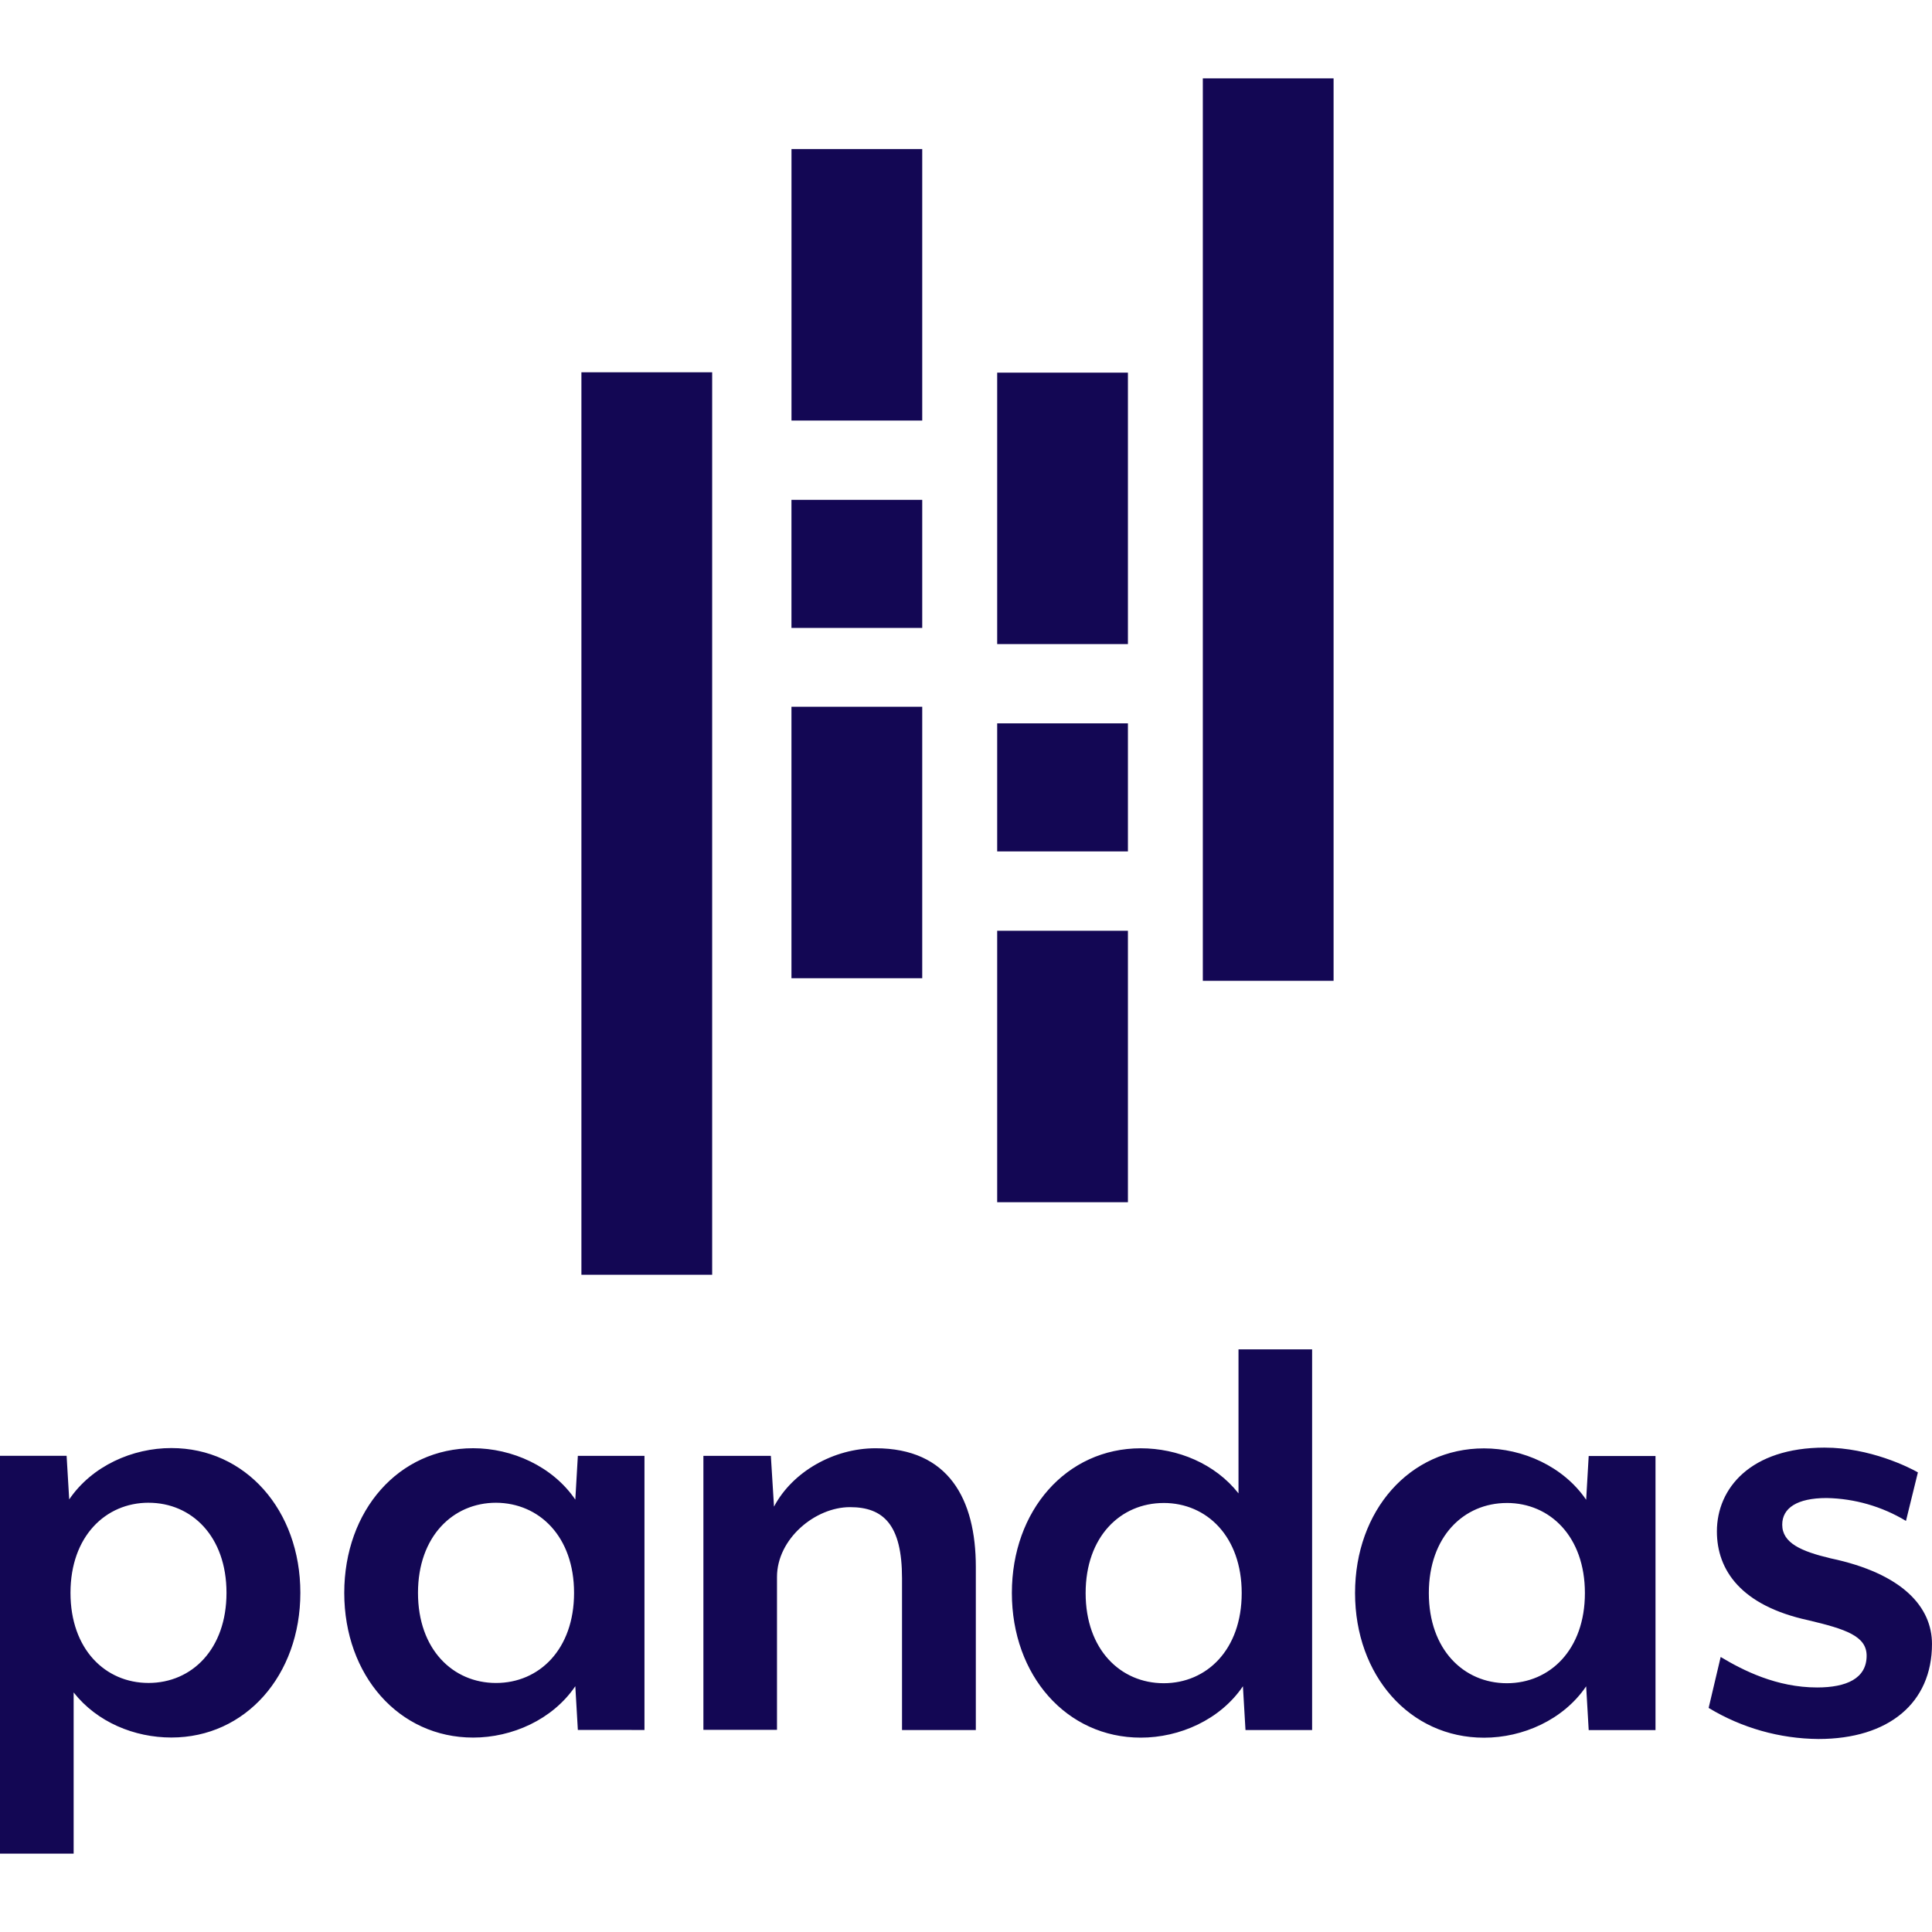
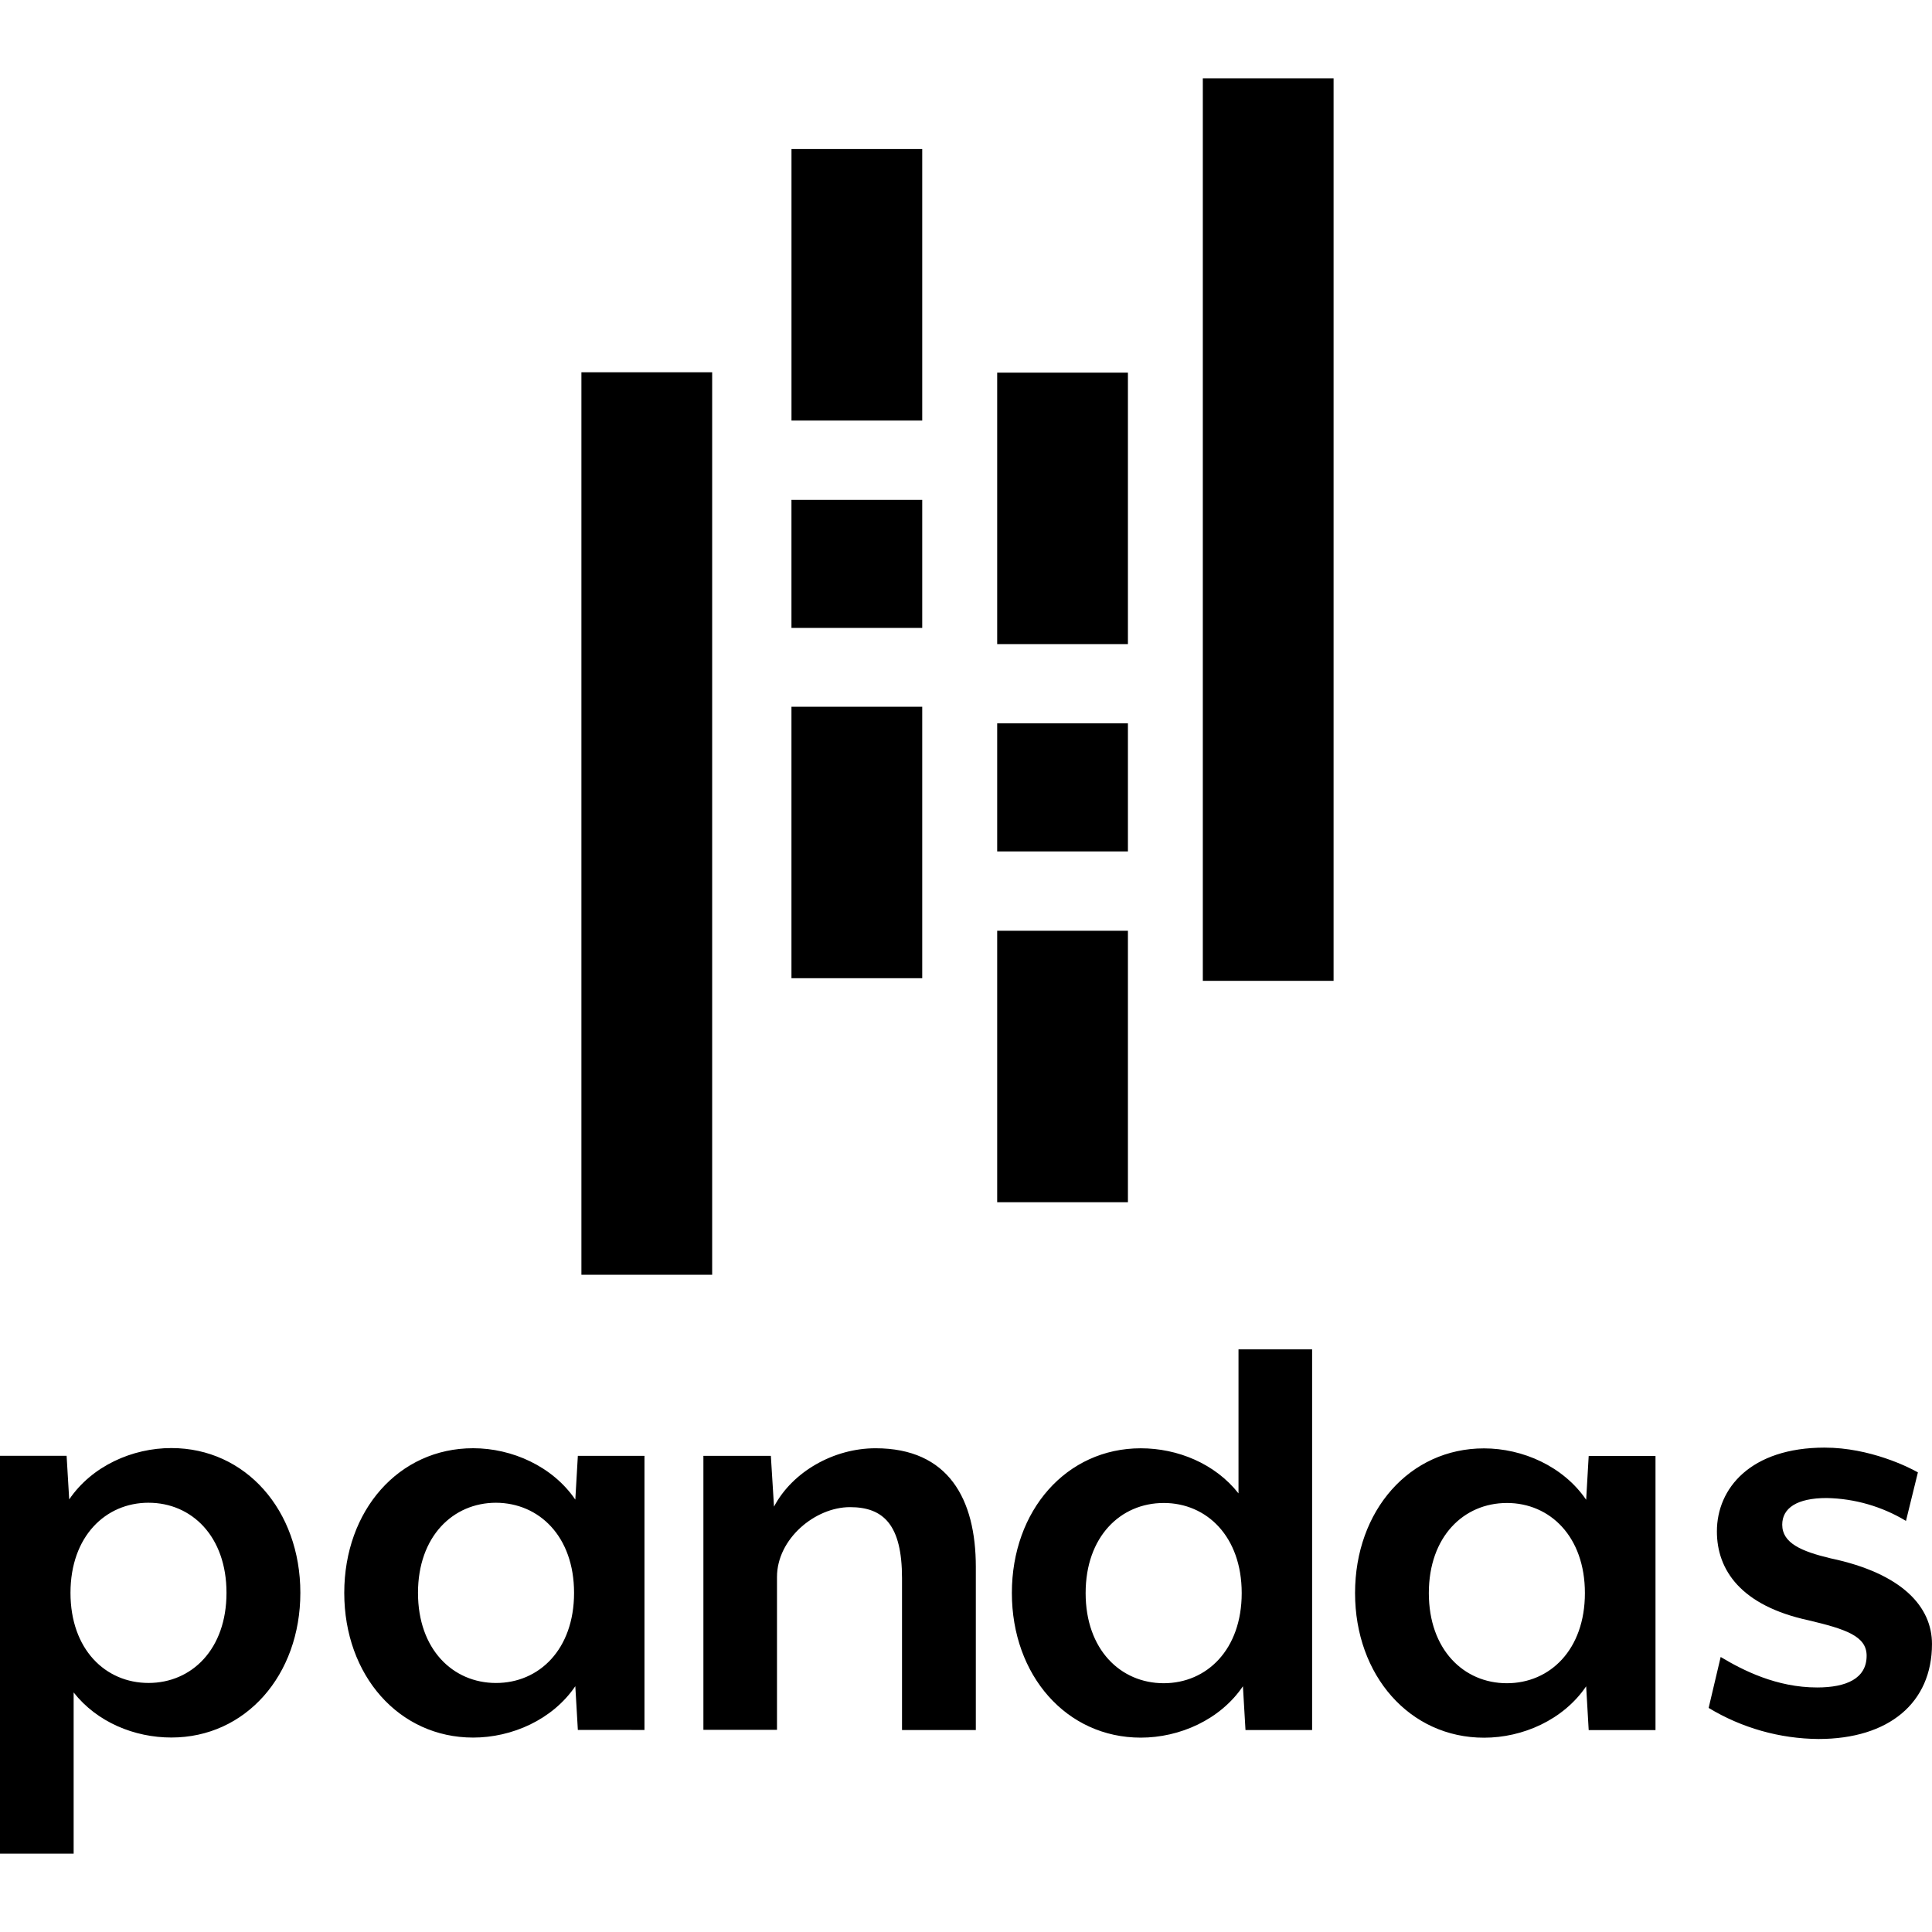
<svg xmlns="http://www.w3.org/2000/svg" viewBox="0 0 128 128">
-   <path fill="#130754" d="M79.69 5.193v59.79h8.663V5.192H79.69zM52.438 9.875v17.988H61.1V9.875h-8.662zM38.52 24.664v59.791h8.663V24.664h-8.662zm27.546.024v17.986h8.662V24.688h-8.662zm-13.63 8.427v8.487H61.1v-8.487h-8.662zm0 13.707V64.81H61.1V46.823h-8.662zm13.63 1.102v8.486h8.662v-8.486h-8.662zm0 13.74V79.65h8.662V61.664h-8.662zm15.988 27.732v9.544c-1.556-1.977-4.038-2.987-6.475-2.987-4.925 0-8.54 4.119-8.54 9.584s3.622 9.586 8.54 9.586c2.566 0 5.256-1.176 6.768-3.404l.17 2.902h4.414V89.397h-4.877zm38.843 6.512c-4.919 0-7.148 2.7-7.148 5.549-.002 2.565 1.597 4.919 6.05 5.887 2.483.588 3.87 1.05 3.87 2.351 0 1.515-1.346 2.104-3.28 2.104-2.69 0-4.918-1.137-6.39-2.02l-.797 3.375a14.272 14.272 0 0 0 7.274 2.059c4.664 0 7.523-2.394 7.523-6.295 0-2.44-1.934-4.667-6.725-5.676-1.933-.462-3.197-1.01-3.197-2.228 0-1.094.97-1.766 2.945-1.766a10.564 10.564 0 0 1 5.254 1.516l.79-3.215c-.58-.335-3.183-1.64-6.169-1.64zm-109.543.03c-2.564-.004-5.255 1.174-6.769 3.402l-.172-2.889H0v26.356h4.879v-10.678c1.556 1.977 4.035 2.986 6.474 2.986 4.917.003 8.546-4.123 8.546-9.59s-3.627-9.587-8.544-9.587zm19.995.011c-4.927-.003-8.541 4.12-8.541 9.584 0 5.465 3.622 9.586 8.54 9.586 2.563 0 5.255-1.177 6.768-3.404l.168 2.898 4.414.002V96.453h-4.414l-.168 2.9c-1.513-2.218-4.206-3.404-6.767-3.404zm26.658.002c-2.774 0-5.506 1.554-6.727 3.867l-.209-3.365h-4.469v18.153h4.876v-10.131c.002-2.523 2.525-4.623 4.836-4.623 2.226 0 3.447 1.177 3.447 4.709v10.058h4.89v-10.805c0-4.498-1.811-7.863-6.644-7.863zm40.312.008c-4.925-.002-8.543 4.119-8.543 9.584 0 5.464 3.624 9.584 8.543 9.584 2.563.002 5.254-1.176 6.768-3.404l.168 2.9h4.426v-18.16h-4.426l-.168 2.9c-1.514-2.218-4.205-3.404-6.768-3.404zM9.842 99.561c2.857 0 5.164 2.226 5.164 5.968S12.699 111.5 9.84 111.5c-2.86 0-5.17-2.229-5.17-5.97s2.324-5.97 5.172-5.97zm23.021 0c2.86.014 5.17 2.233 5.17 5.972 0 3.74-2.31 5.969-5.17 5.969s-5.17-2.229-5.17-5.97c0-3.743 2.322-5.971 5.17-5.971zm44.235.015c2.857 0 5.168 2.229 5.168 5.97 0 3.743-2.31 5.972-5.17 5.972-2.86-.004-5.17-2.23-5.17-5.971 0-3.742 2.312-5.97 5.172-5.97zm22.736 0c2.86 0 5.17 2.229 5.17 5.97 0 3.743-2.311 5.972-5.17 5.972s-5.17-2.23-5.17-5.971c0-3.742 2.311-5.97 5.17-5.97z" />
+   <path d="M79.69 5.193v59.79h8.663V5.192H79.69zM52.438 9.875v17.988H61.1V9.875h-8.662zM38.52 24.664v59.791h8.663V24.664h-8.662zm27.546.024v17.986h8.662V24.688h-8.662zm-13.63 8.427v8.487H61.1v-8.487h-8.662zm0 13.707V64.81H61.1V46.823h-8.662zm13.63 1.102v8.486h8.662v-8.486h-8.662zm0 13.74V79.65h8.662V61.664h-8.662zm15.988 27.732v9.544c-1.556-1.977-4.038-2.987-6.475-2.987-4.925 0-8.54 4.119-8.54 9.584s3.622 9.586 8.54 9.586c2.566 0 5.256-1.176 6.768-3.404l.17 2.902h4.414V89.397h-4.877zm38.843 6.512c-4.919 0-7.148 2.7-7.148 5.549-.002 2.565 1.597 4.919 6.05 5.887 2.483.588 3.87 1.05 3.87 2.351 0 1.515-1.346 2.104-3.28 2.104-2.69 0-4.918-1.137-6.39-2.02l-.797 3.375a14.272 14.272 0 0 0 7.274 2.059c4.664 0 7.523-2.394 7.523-6.295 0-2.44-1.934-4.667-6.725-5.676-1.933-.462-3.197-1.01-3.197-2.228 0-1.094.97-1.766 2.945-1.766a10.564 10.564 0 0 1 5.254 1.516l.79-3.215c-.58-.335-3.183-1.64-6.169-1.64zm-109.543.03c-2.564-.004-5.255 1.174-6.769 3.402l-.172-2.889H0v26.356h4.879v-10.678c1.556 1.977 4.035 2.986 6.474 2.986 4.917.003 8.546-4.123 8.546-9.59s-3.627-9.587-8.544-9.587zm19.995.011c-4.927-.003-8.541 4.12-8.541 9.584 0 5.465 3.622 9.586 8.54 9.586 2.563 0 5.255-1.177 6.768-3.404l.168 2.898 4.414.002V96.453h-4.414l-.168 2.9c-1.513-2.218-4.206-3.404-6.767-3.404zm26.658.002c-2.774 0-5.506 1.554-6.727 3.867l-.209-3.365h-4.469v18.153h4.876v-10.131c.002-2.523 2.525-4.623 4.836-4.623 2.226 0 3.447 1.177 3.447 4.709v10.058h4.89v-10.805c0-4.498-1.811-7.863-6.644-7.863zm40.312.008c-4.925-.002-8.543 4.119-8.543 9.584 0 5.464 3.624 9.584 8.543 9.584 2.563.002 5.254-1.176 6.768-3.404l.168 2.9h4.426v-18.16h-4.426l-.168 2.9c-1.514-2.218-4.205-3.404-6.768-3.404zM9.842 99.561c2.857 0 5.164 2.226 5.164 5.968S12.699 111.5 9.84 111.5c-2.86 0-5.17-2.229-5.17-5.97s2.324-5.97 5.172-5.97zm23.021 0c2.86.014 5.17 2.233 5.17 5.972 0 3.74-2.31 5.969-5.17 5.969s-5.17-2.229-5.17-5.97c0-3.743 2.322-5.971 5.17-5.971zm44.235.015c2.857 0 5.168 2.229 5.168 5.97 0 3.743-2.31 5.972-5.17 5.972-2.86-.004-5.17-2.23-5.17-5.971 0-3.742 2.312-5.97 5.172-5.97zm22.736 0c2.86 0 5.17 2.229 5.17 5.97 0 3.743-2.311 5.972-5.17 5.972s-5.17-2.23-5.17-5.971c0-3.742 2.311-5.97 5.17-5.97z" />
</svg>
